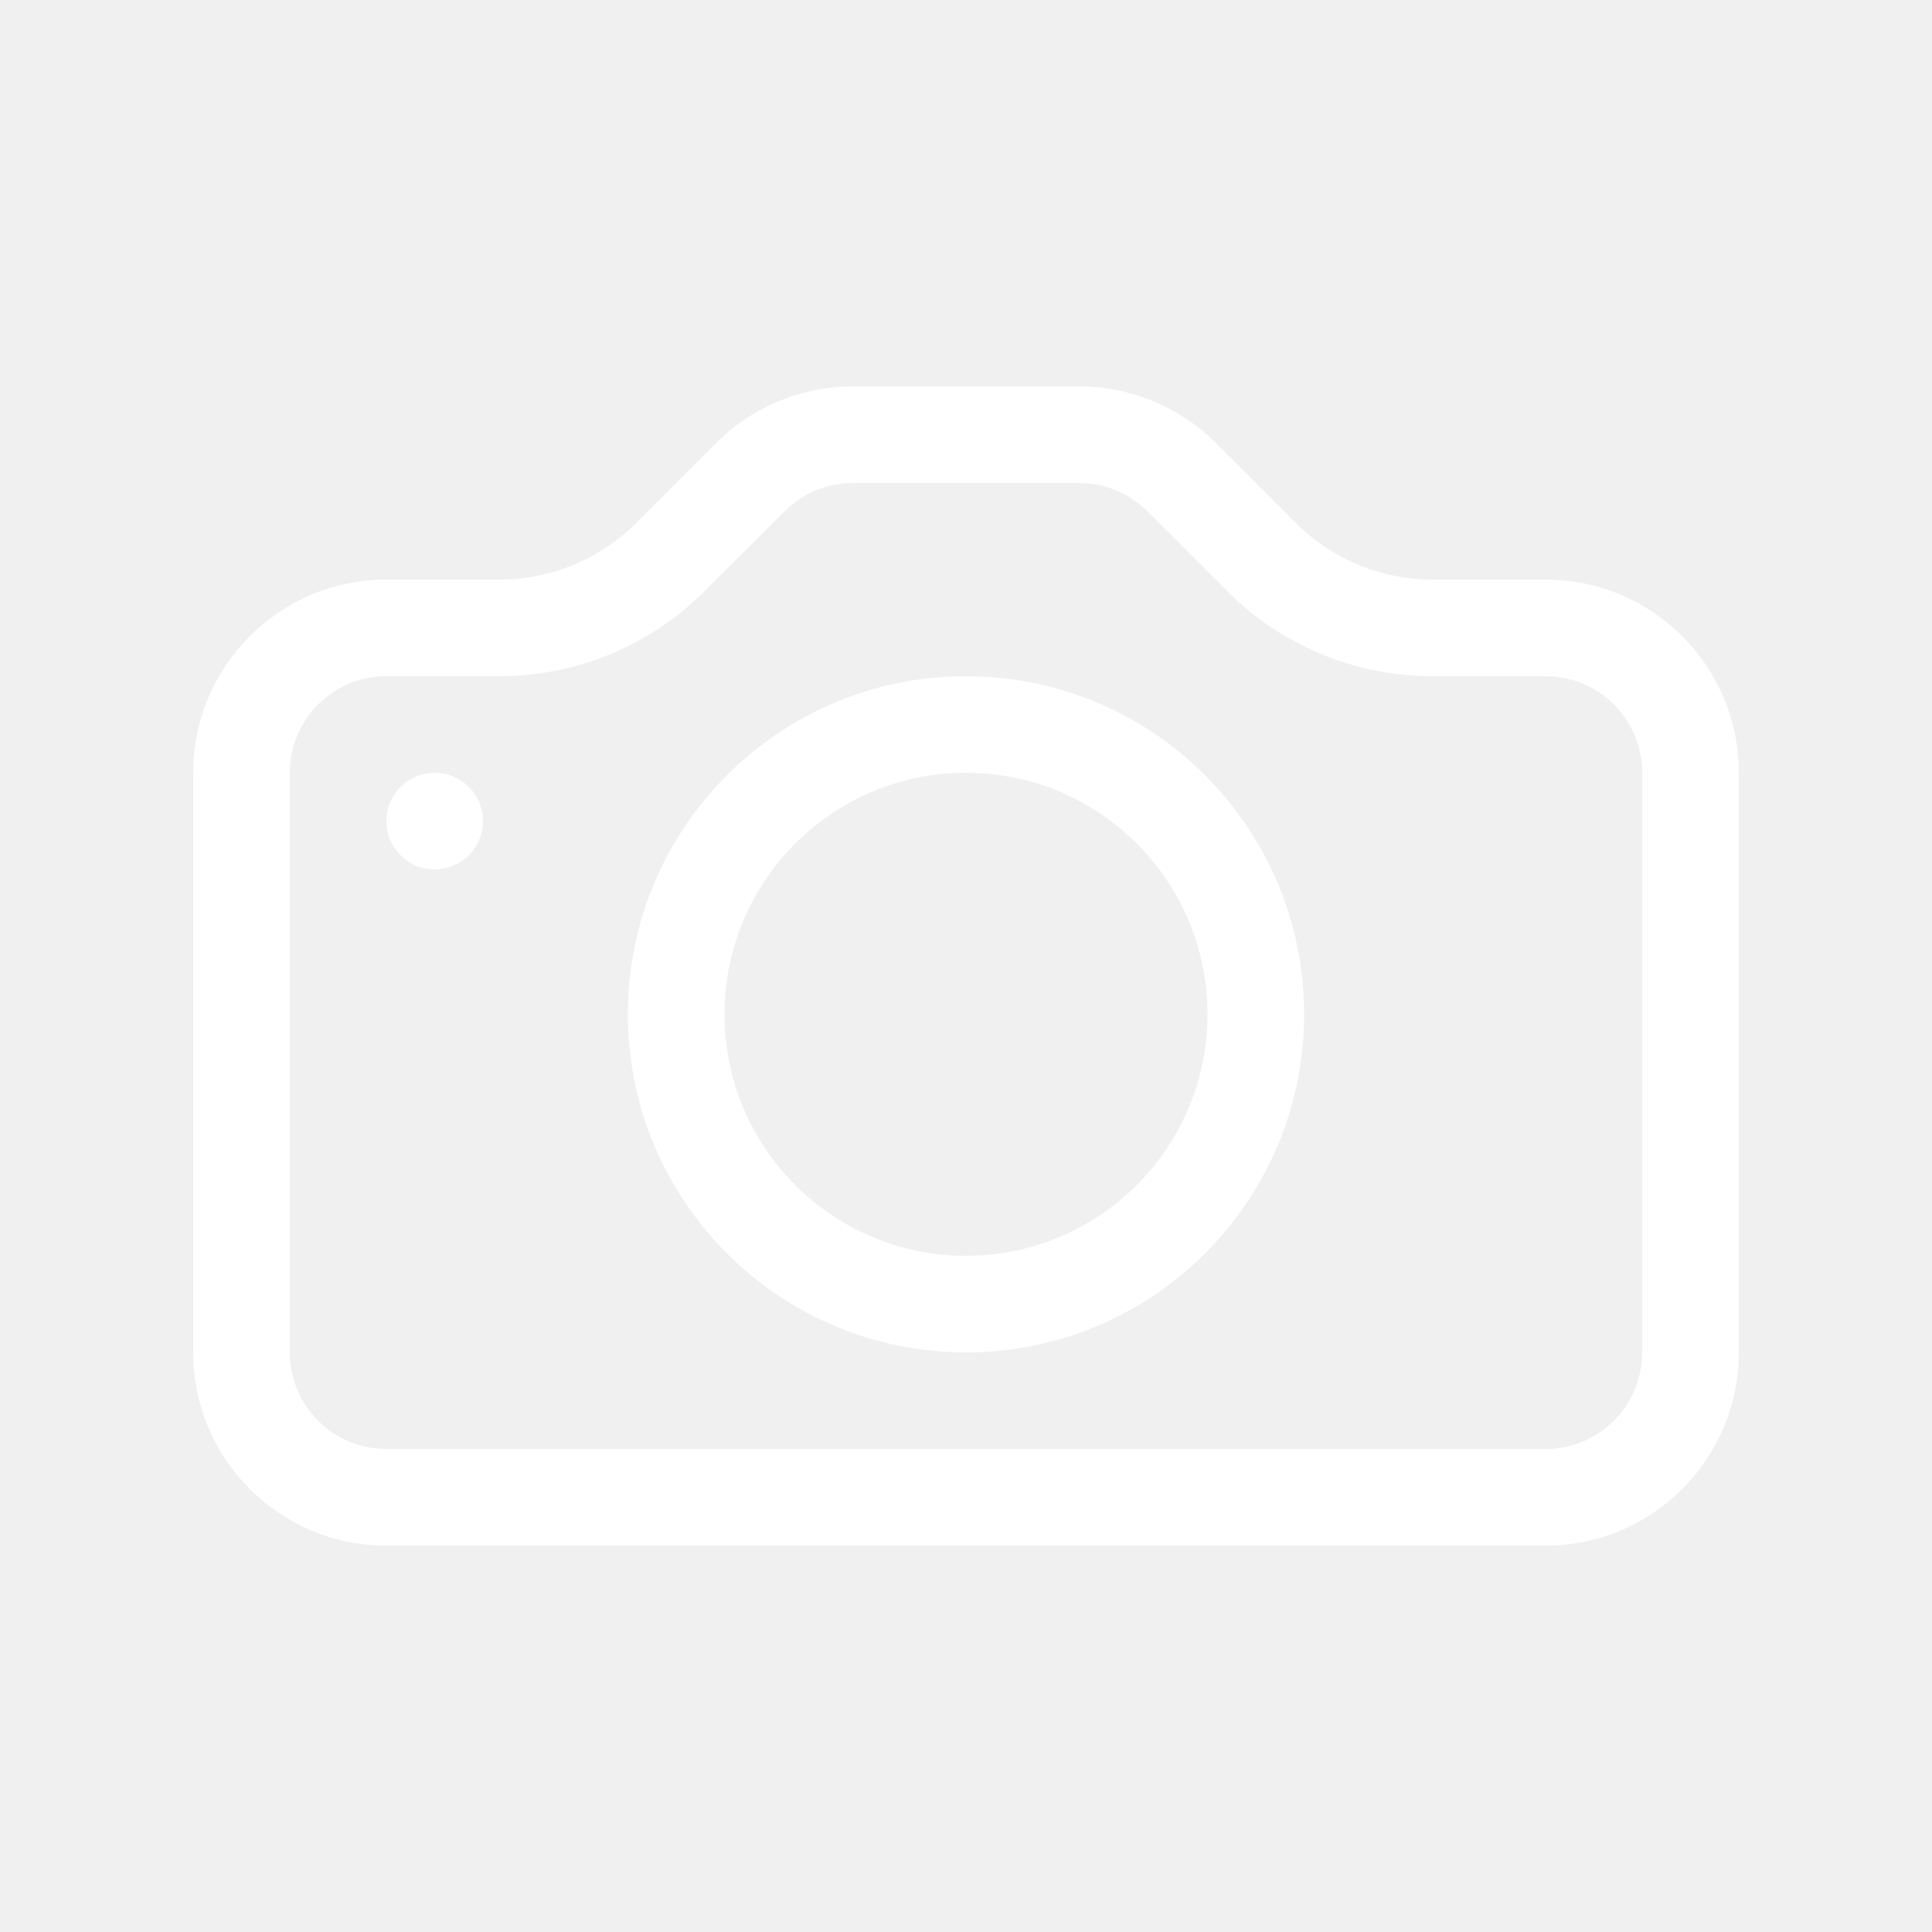
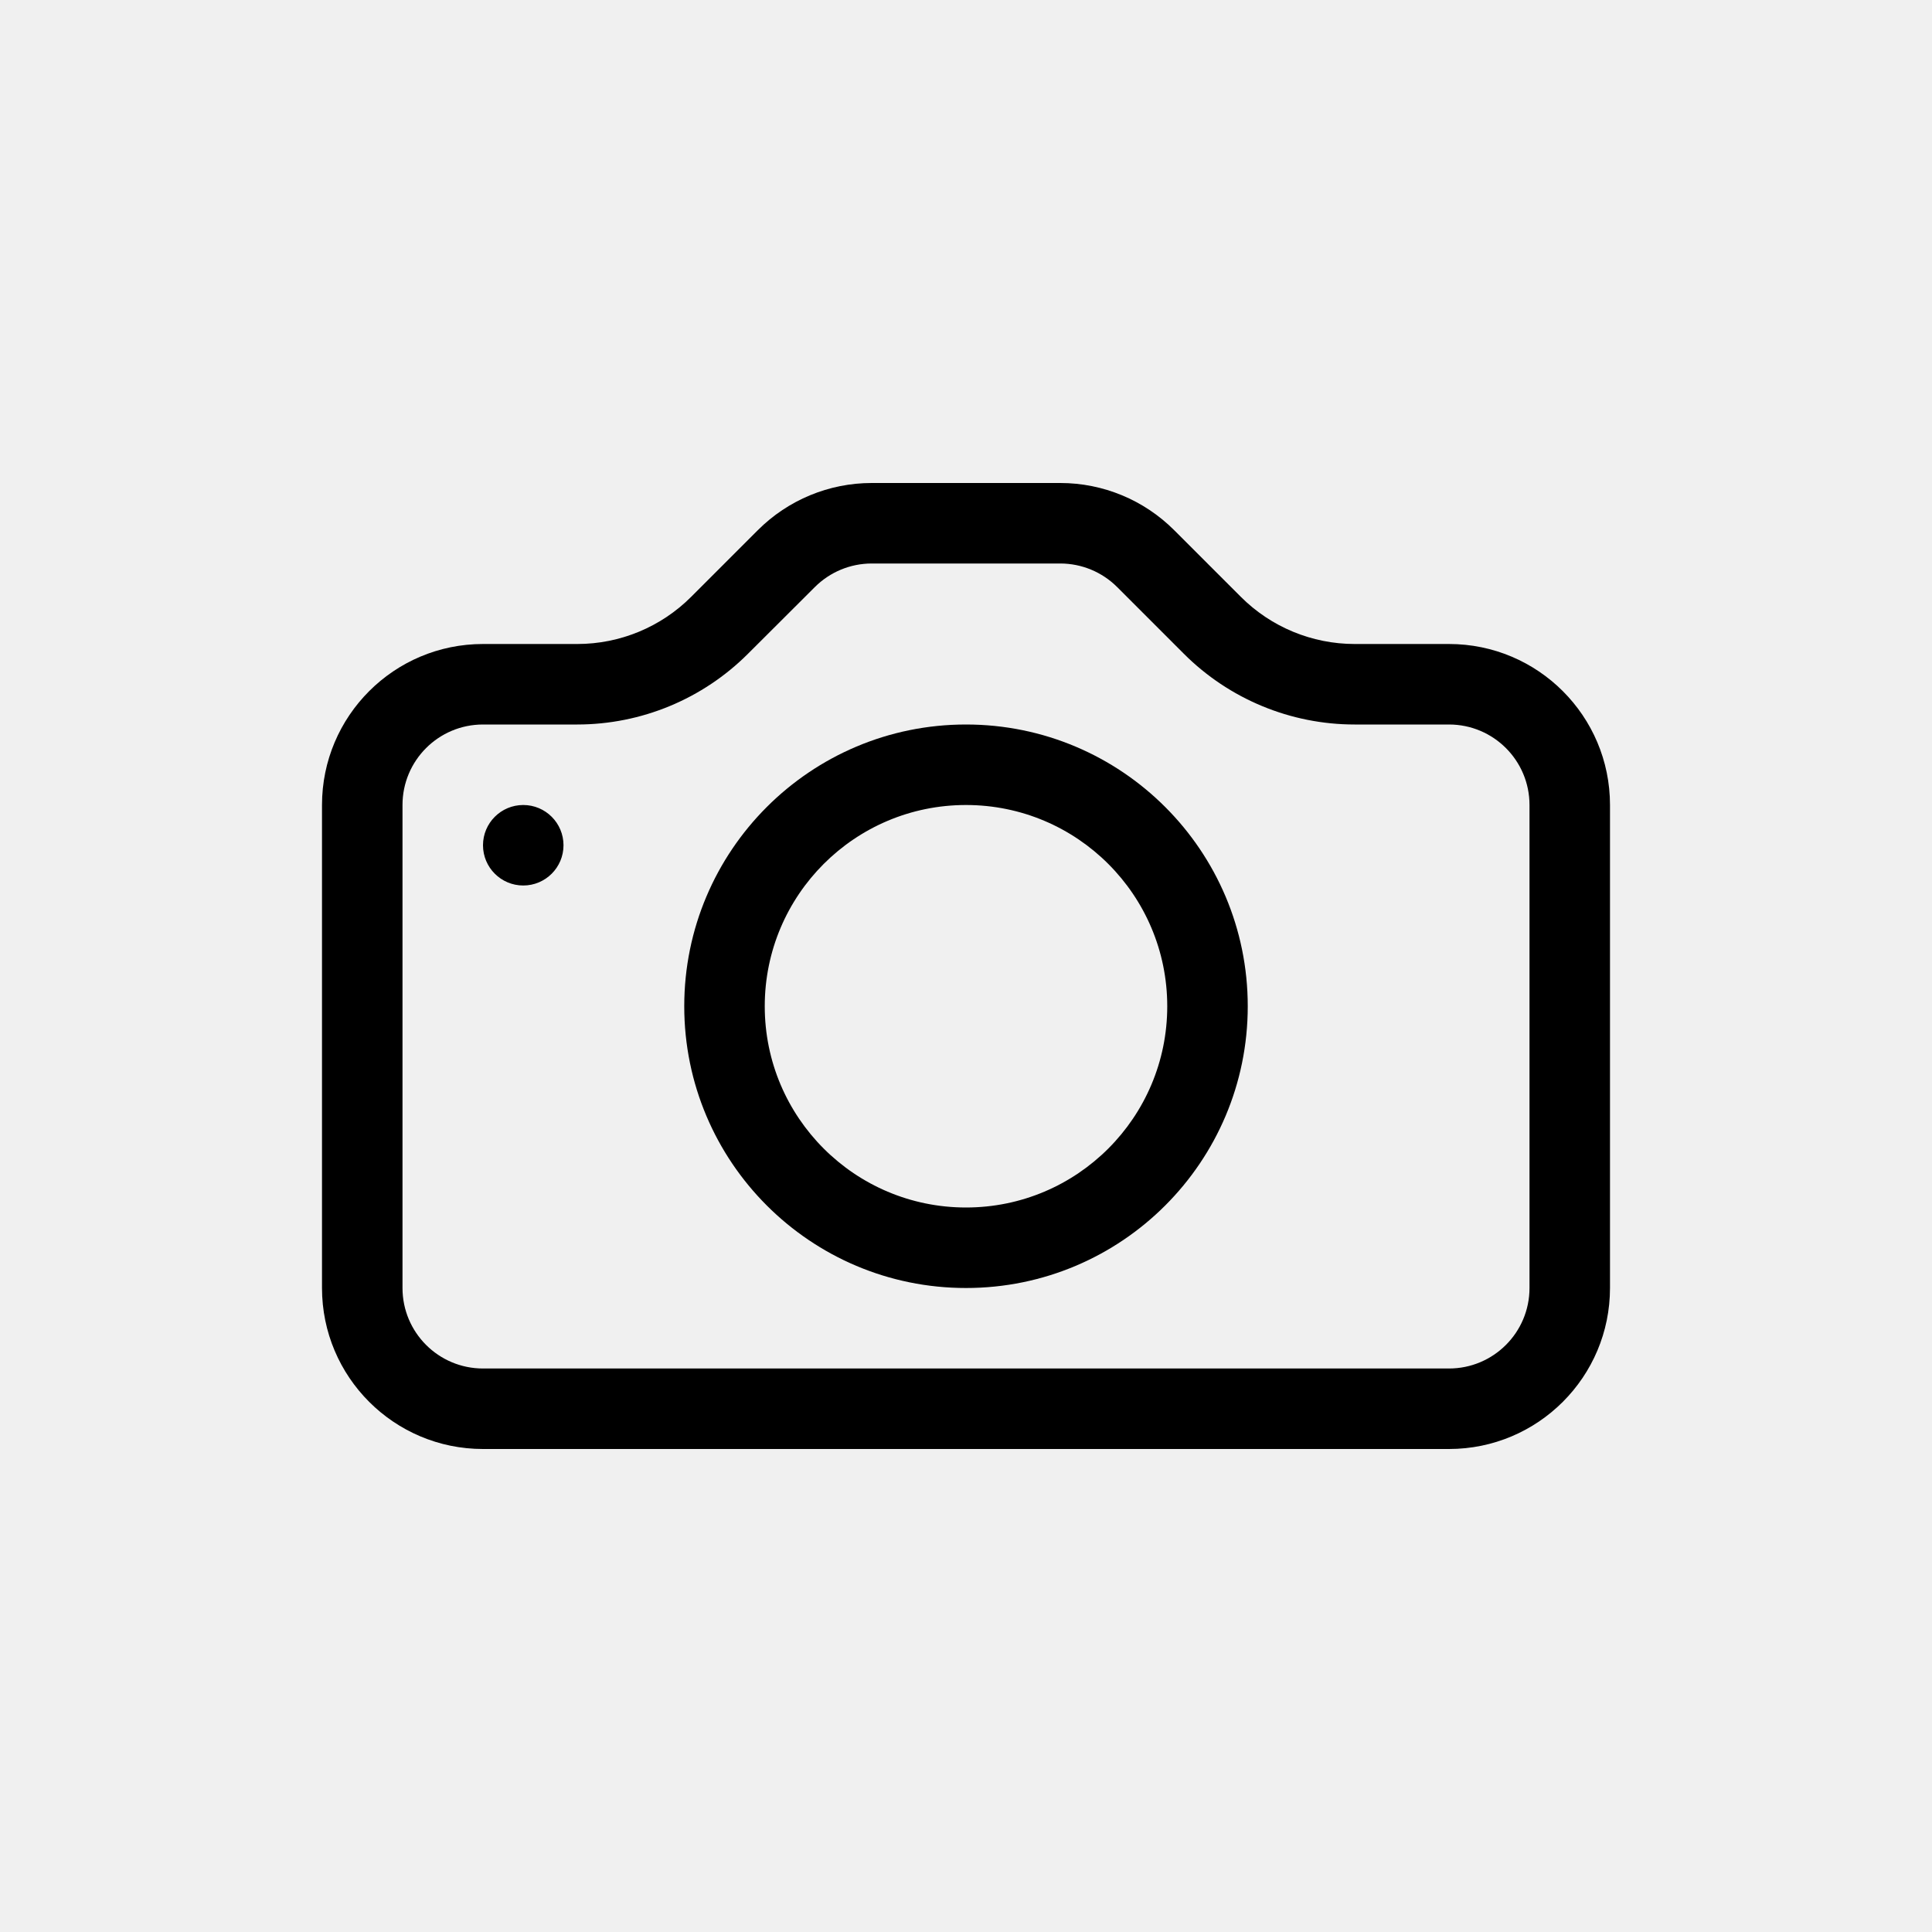
- <svg xmlns="http://www.w3.org/2000/svg" width="100" height="100" fill="white" class="bi bi-camera" viewBox="-2 -2 20 20">
+ <svg xmlns="http://www.w3.org/2000/svg" width="100" height="100" fill="black" class="bi bi-camera" viewBox="-4 -4 24 24">
  <path d="M15 12a1 1 0 0 1-1 1H2a1 1 0 0 1-1-1V6a1 1 0 0 1 1-1h1.172a3 3 0 0 0 2.12-.879l.83-.828A1 1 0 0 1 6.827 3h2.344a1 1 0 0 1 .707.293l.828.828A3 3 0 0 0 12.828 5H14a1 1 0 0 1 1 1v6zM2 4a2 2 0 0 0-2 2v6a2 2 0 0 0 2 2h12a2 2 0 0 0 2-2V6a2 2 0 0 0-2-2h-1.172a2 2 0 0 1-1.414-.586l-.828-.828A2 2 0 0 0 9.172 2H6.828a2 2 0 0 0-1.414.586l-.828.828A2 2 0 0 1 3.172 4H2z" />
  <path d="M8 11a2.5 2.5 0 1 1 0-5 2.5 2.5 0 0 1 0 5zm0 1a3.5 3.5 0 1 0 0-7 3.5 3.5 0 0 0 0 7zM3 6.5a.5.5 0 1 1-1 0 .5.5 0 0 1 1 0z" />
</svg>
